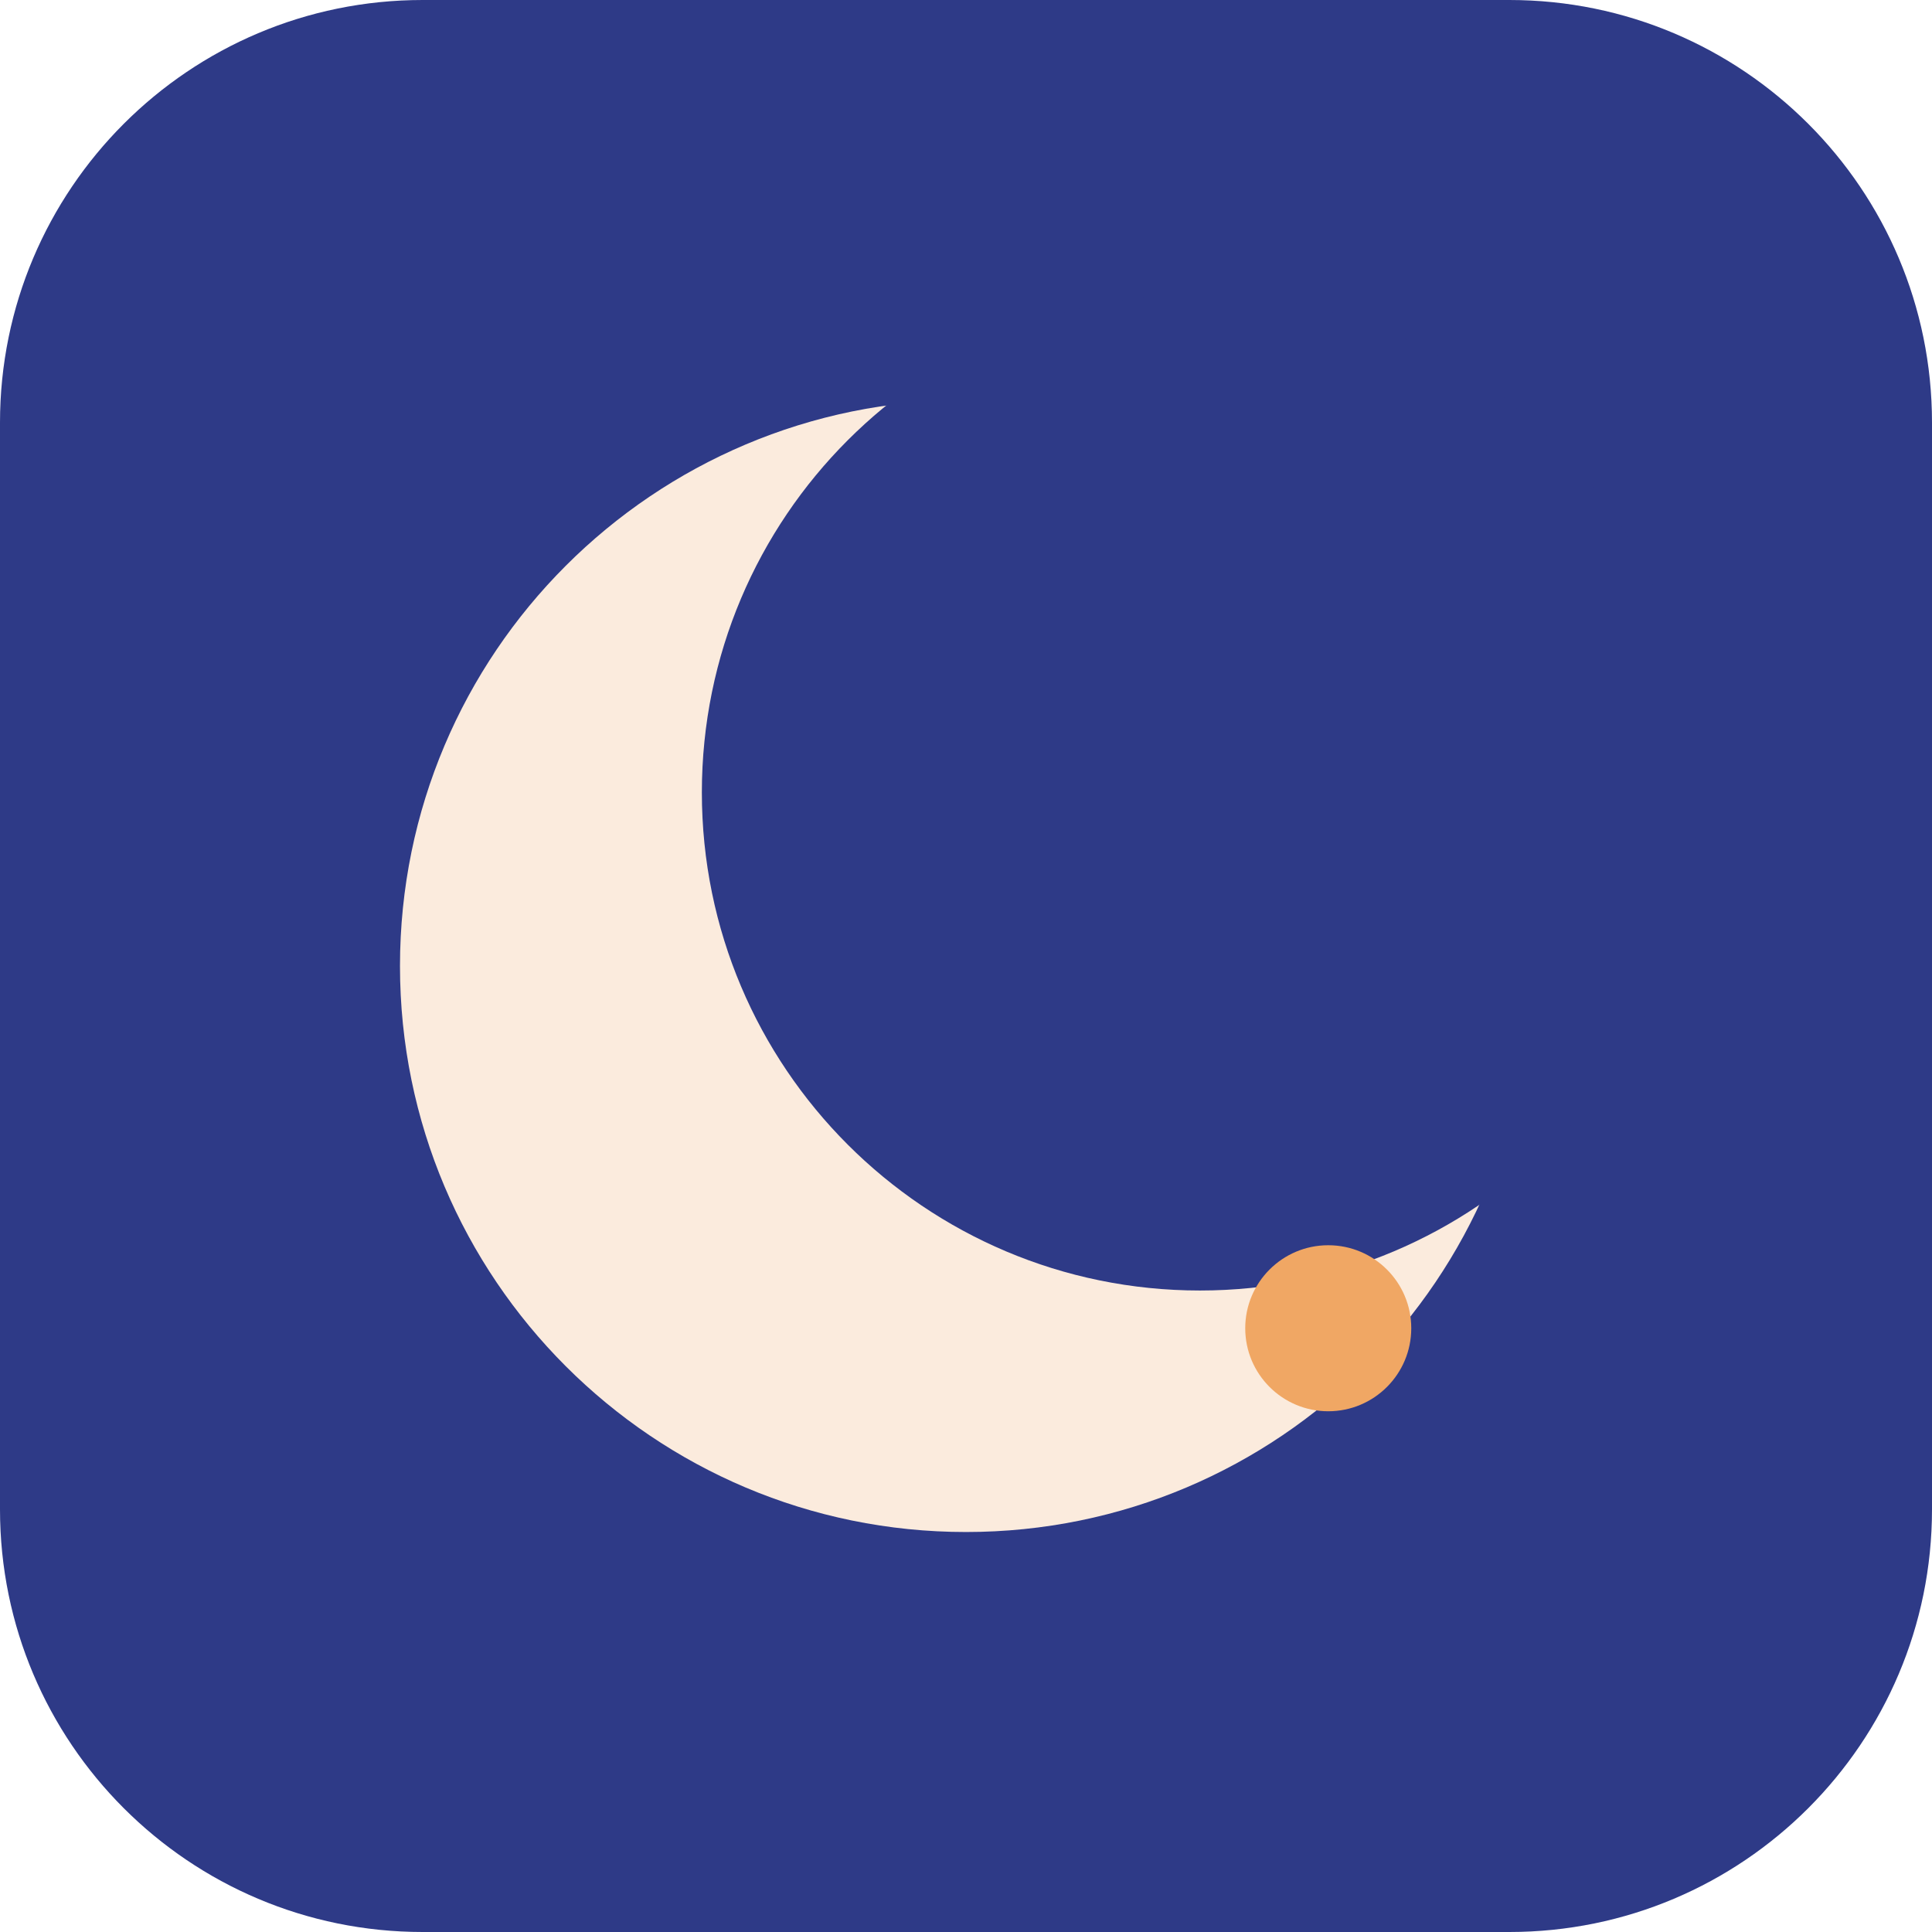
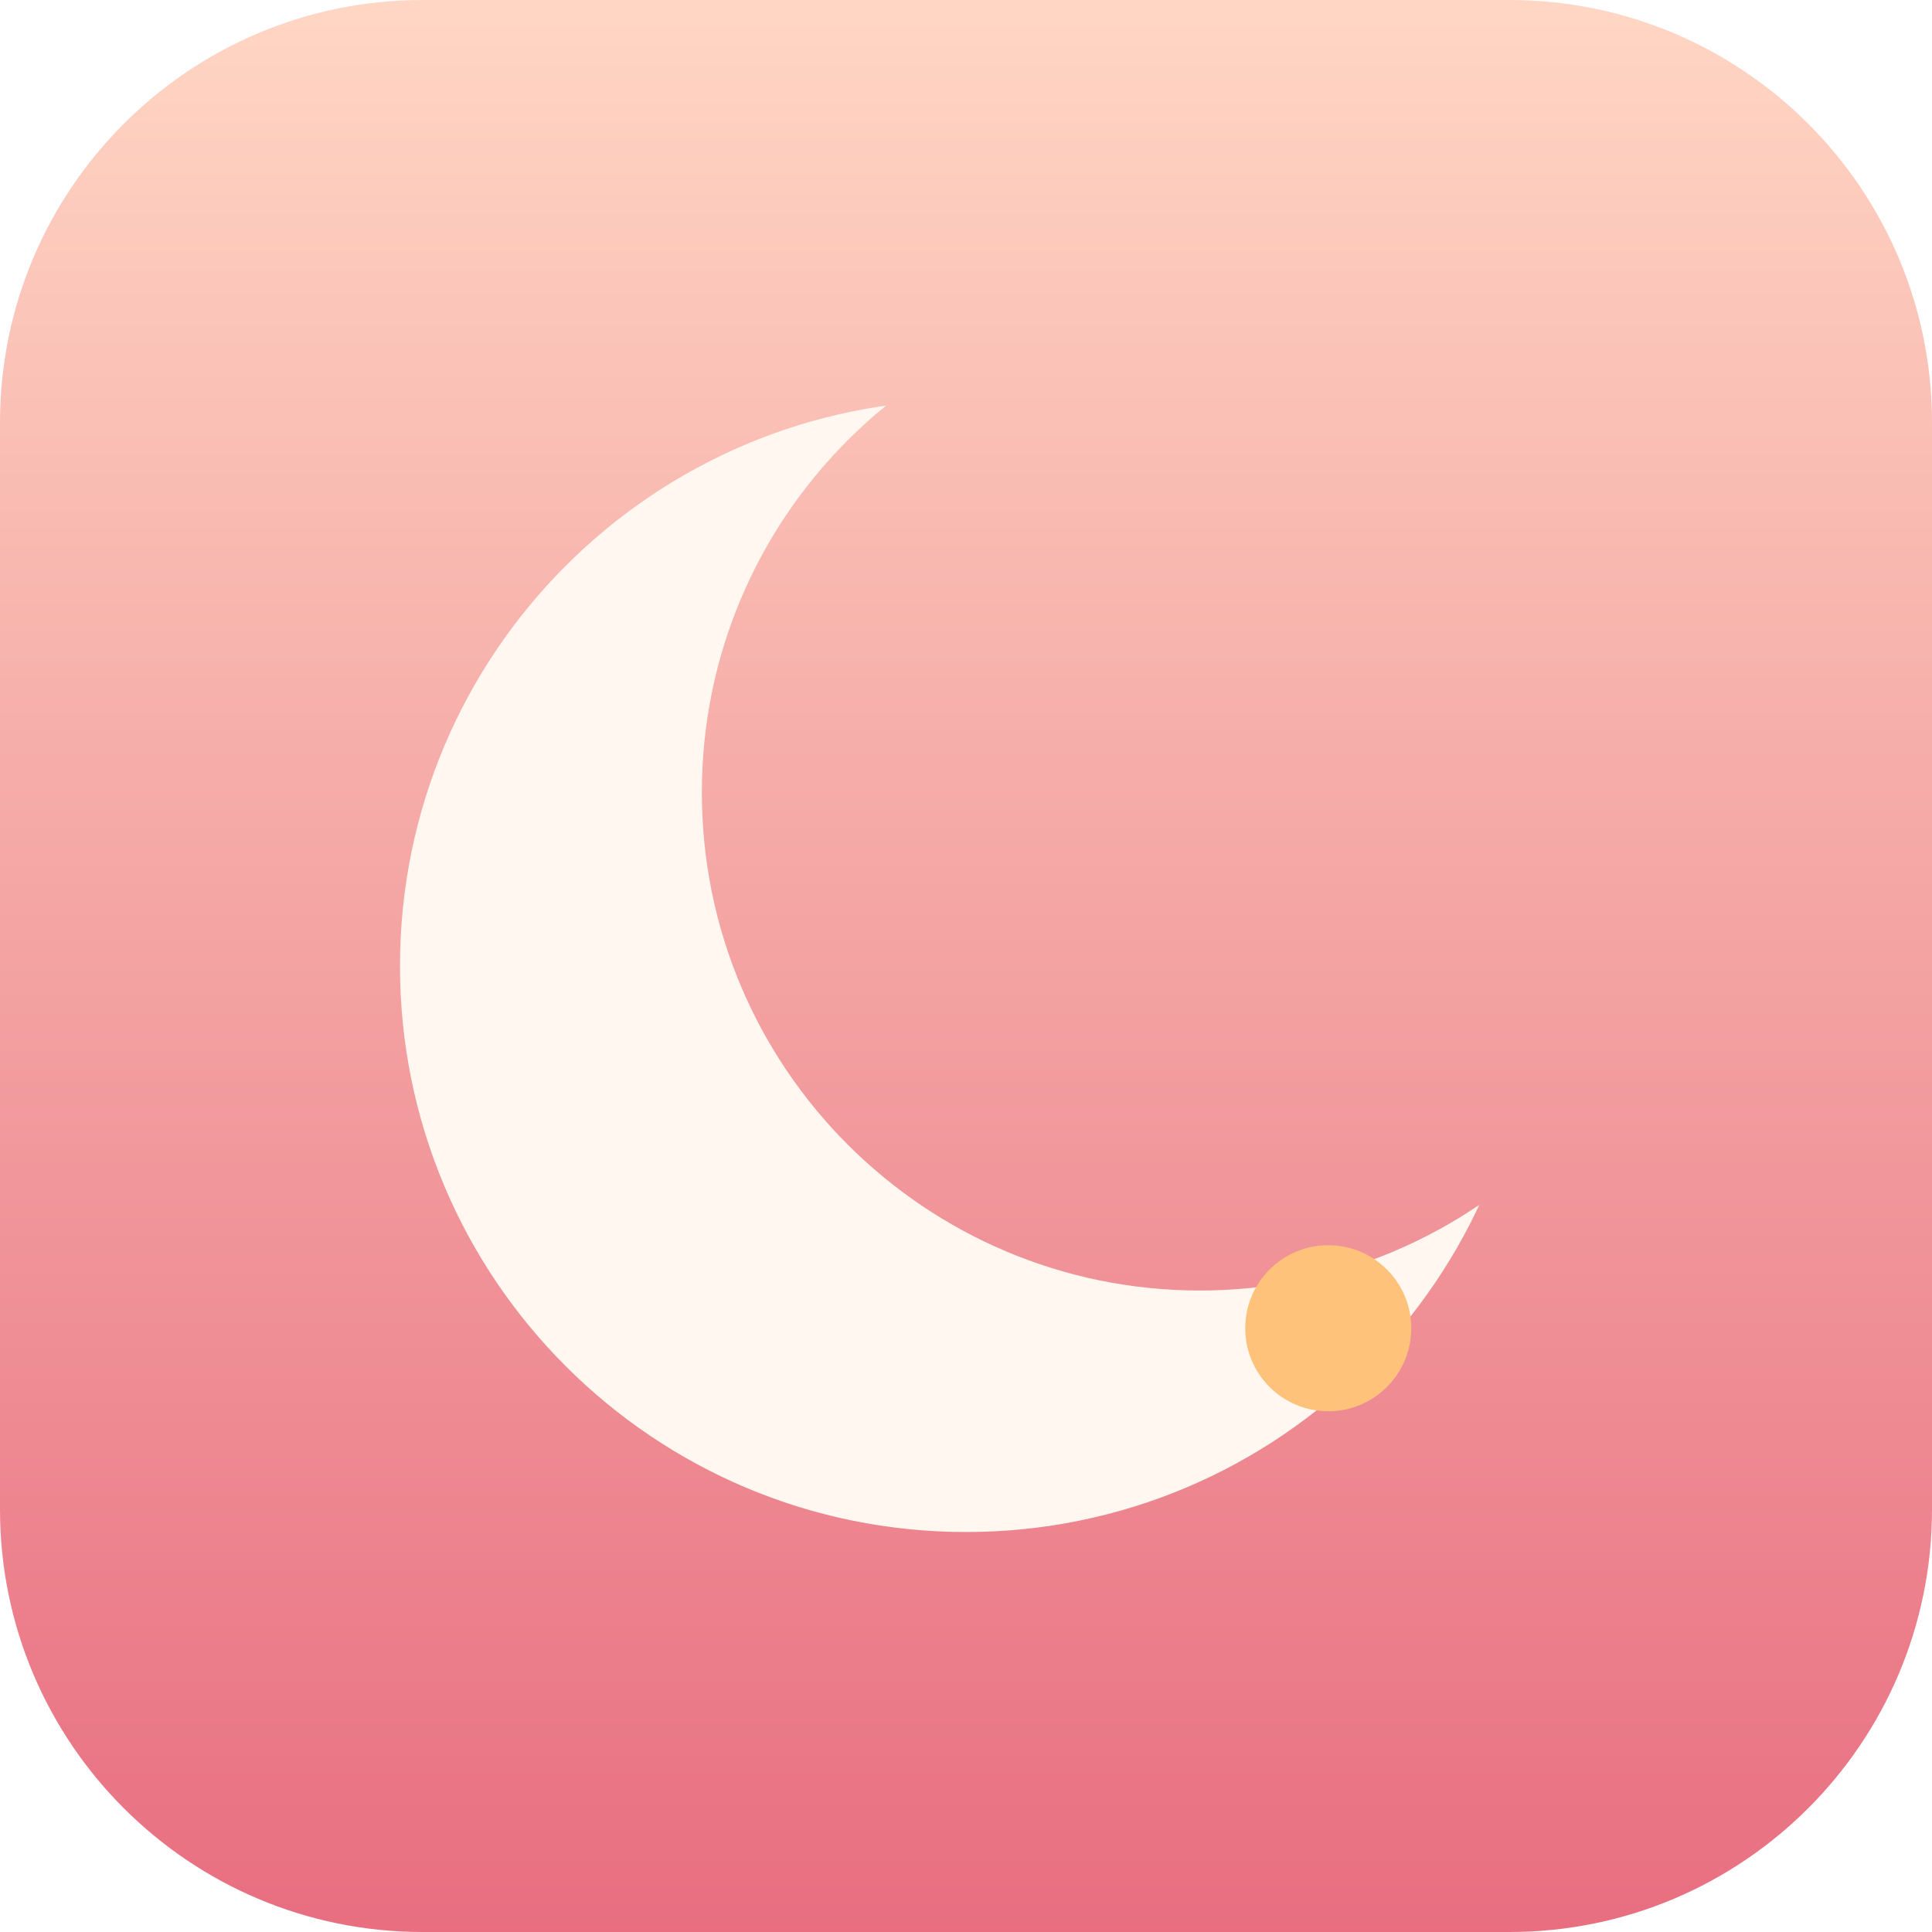
<svg xmlns="http://www.w3.org/2000/svg" viewBox="0 0 512 512">
-   <rect width="512" height="512" rx="112" fill="#2E3A87" />
-   <circle cx="256" cy="256" r="150" fill="#FBEBDD" />
-   <circle cx="318" cy="210" r="132" fill="#2E3A87" />
-   <circle cx="352" cy="352" r="22" fill="#F0A764" />
+   <defs>
+     <linearGradient id="g" gradientUnits="userSpaceOnUse" x1="0" y1="0" x2="0" y2="512">
+       <stop offset="0" stop-color="#FFD6C4" />
+       <stop offset="1" stop-color="#E86E80" />
+     </linearGradient>
+   </defs>
+   <rect width="512" height="512" rx="112" fill="url(#g)" />
+   <circle cx="256" cy="256" r="150" fill="#FFF7F0" />
+   <circle cx="318" cy="210" r="132" fill="url(#g)" />
+   <circle cx="352" cy="352" r="22" fill="#FFC27A" />
</svg>
